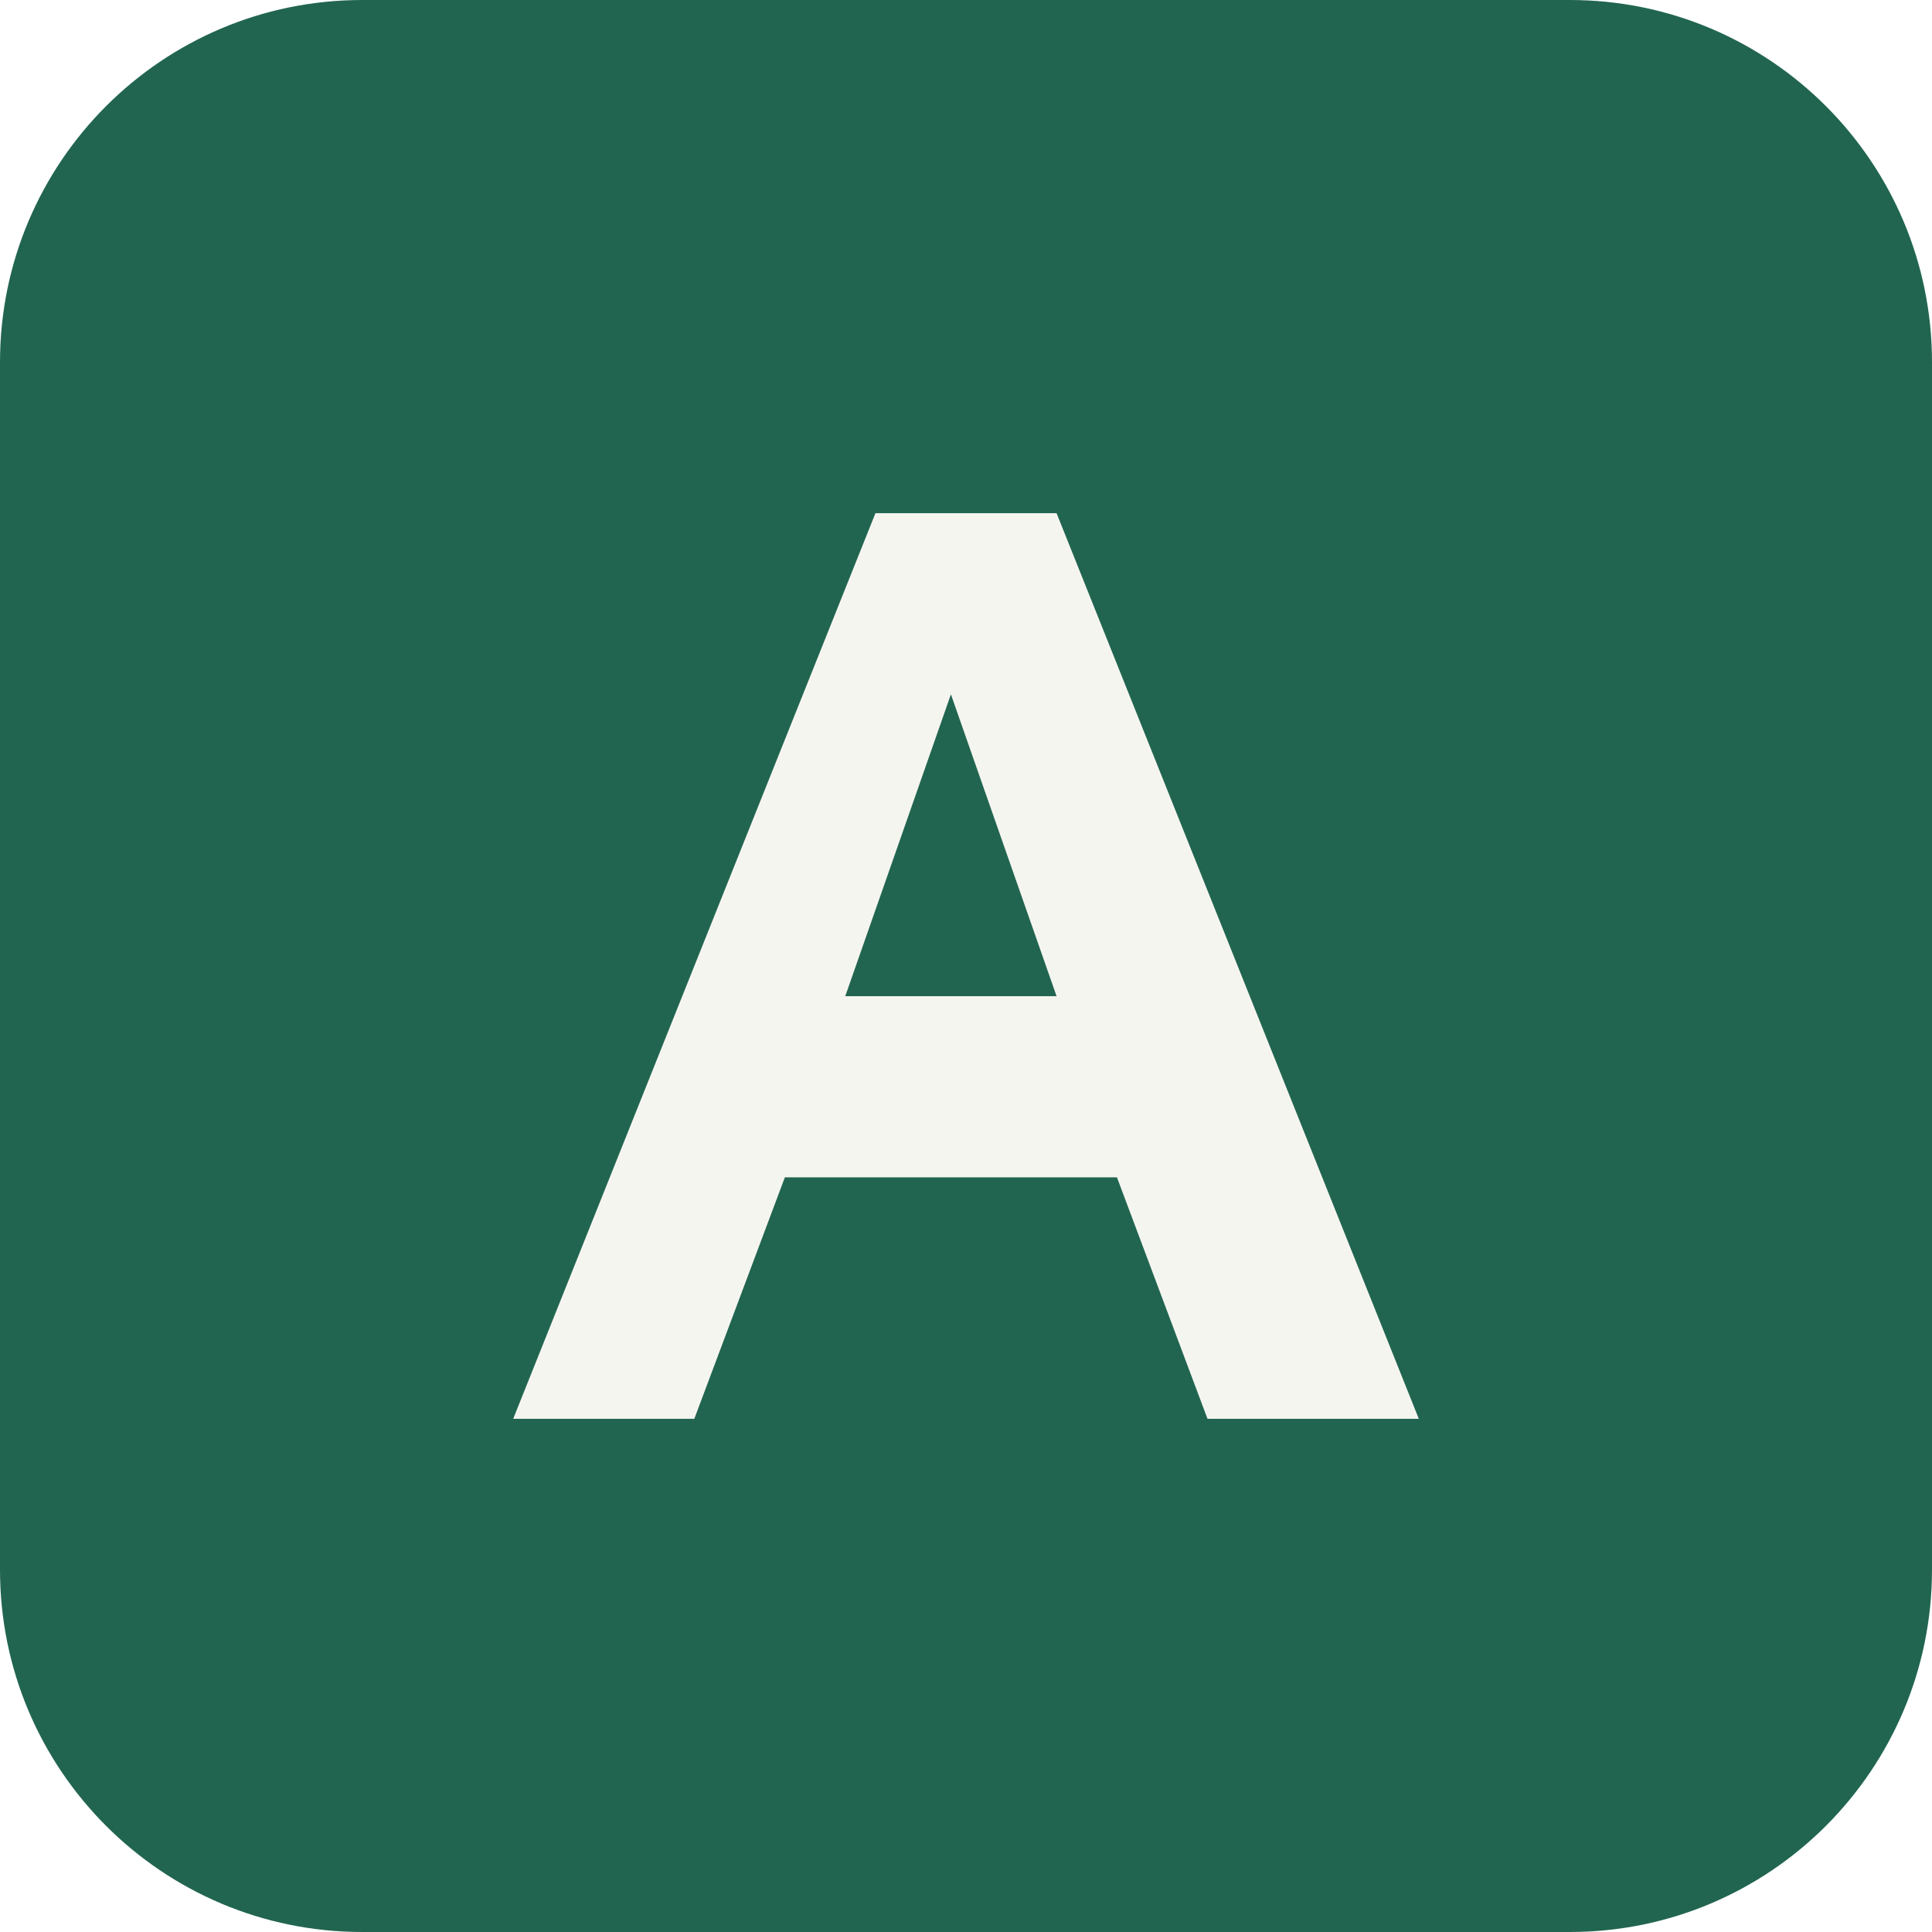
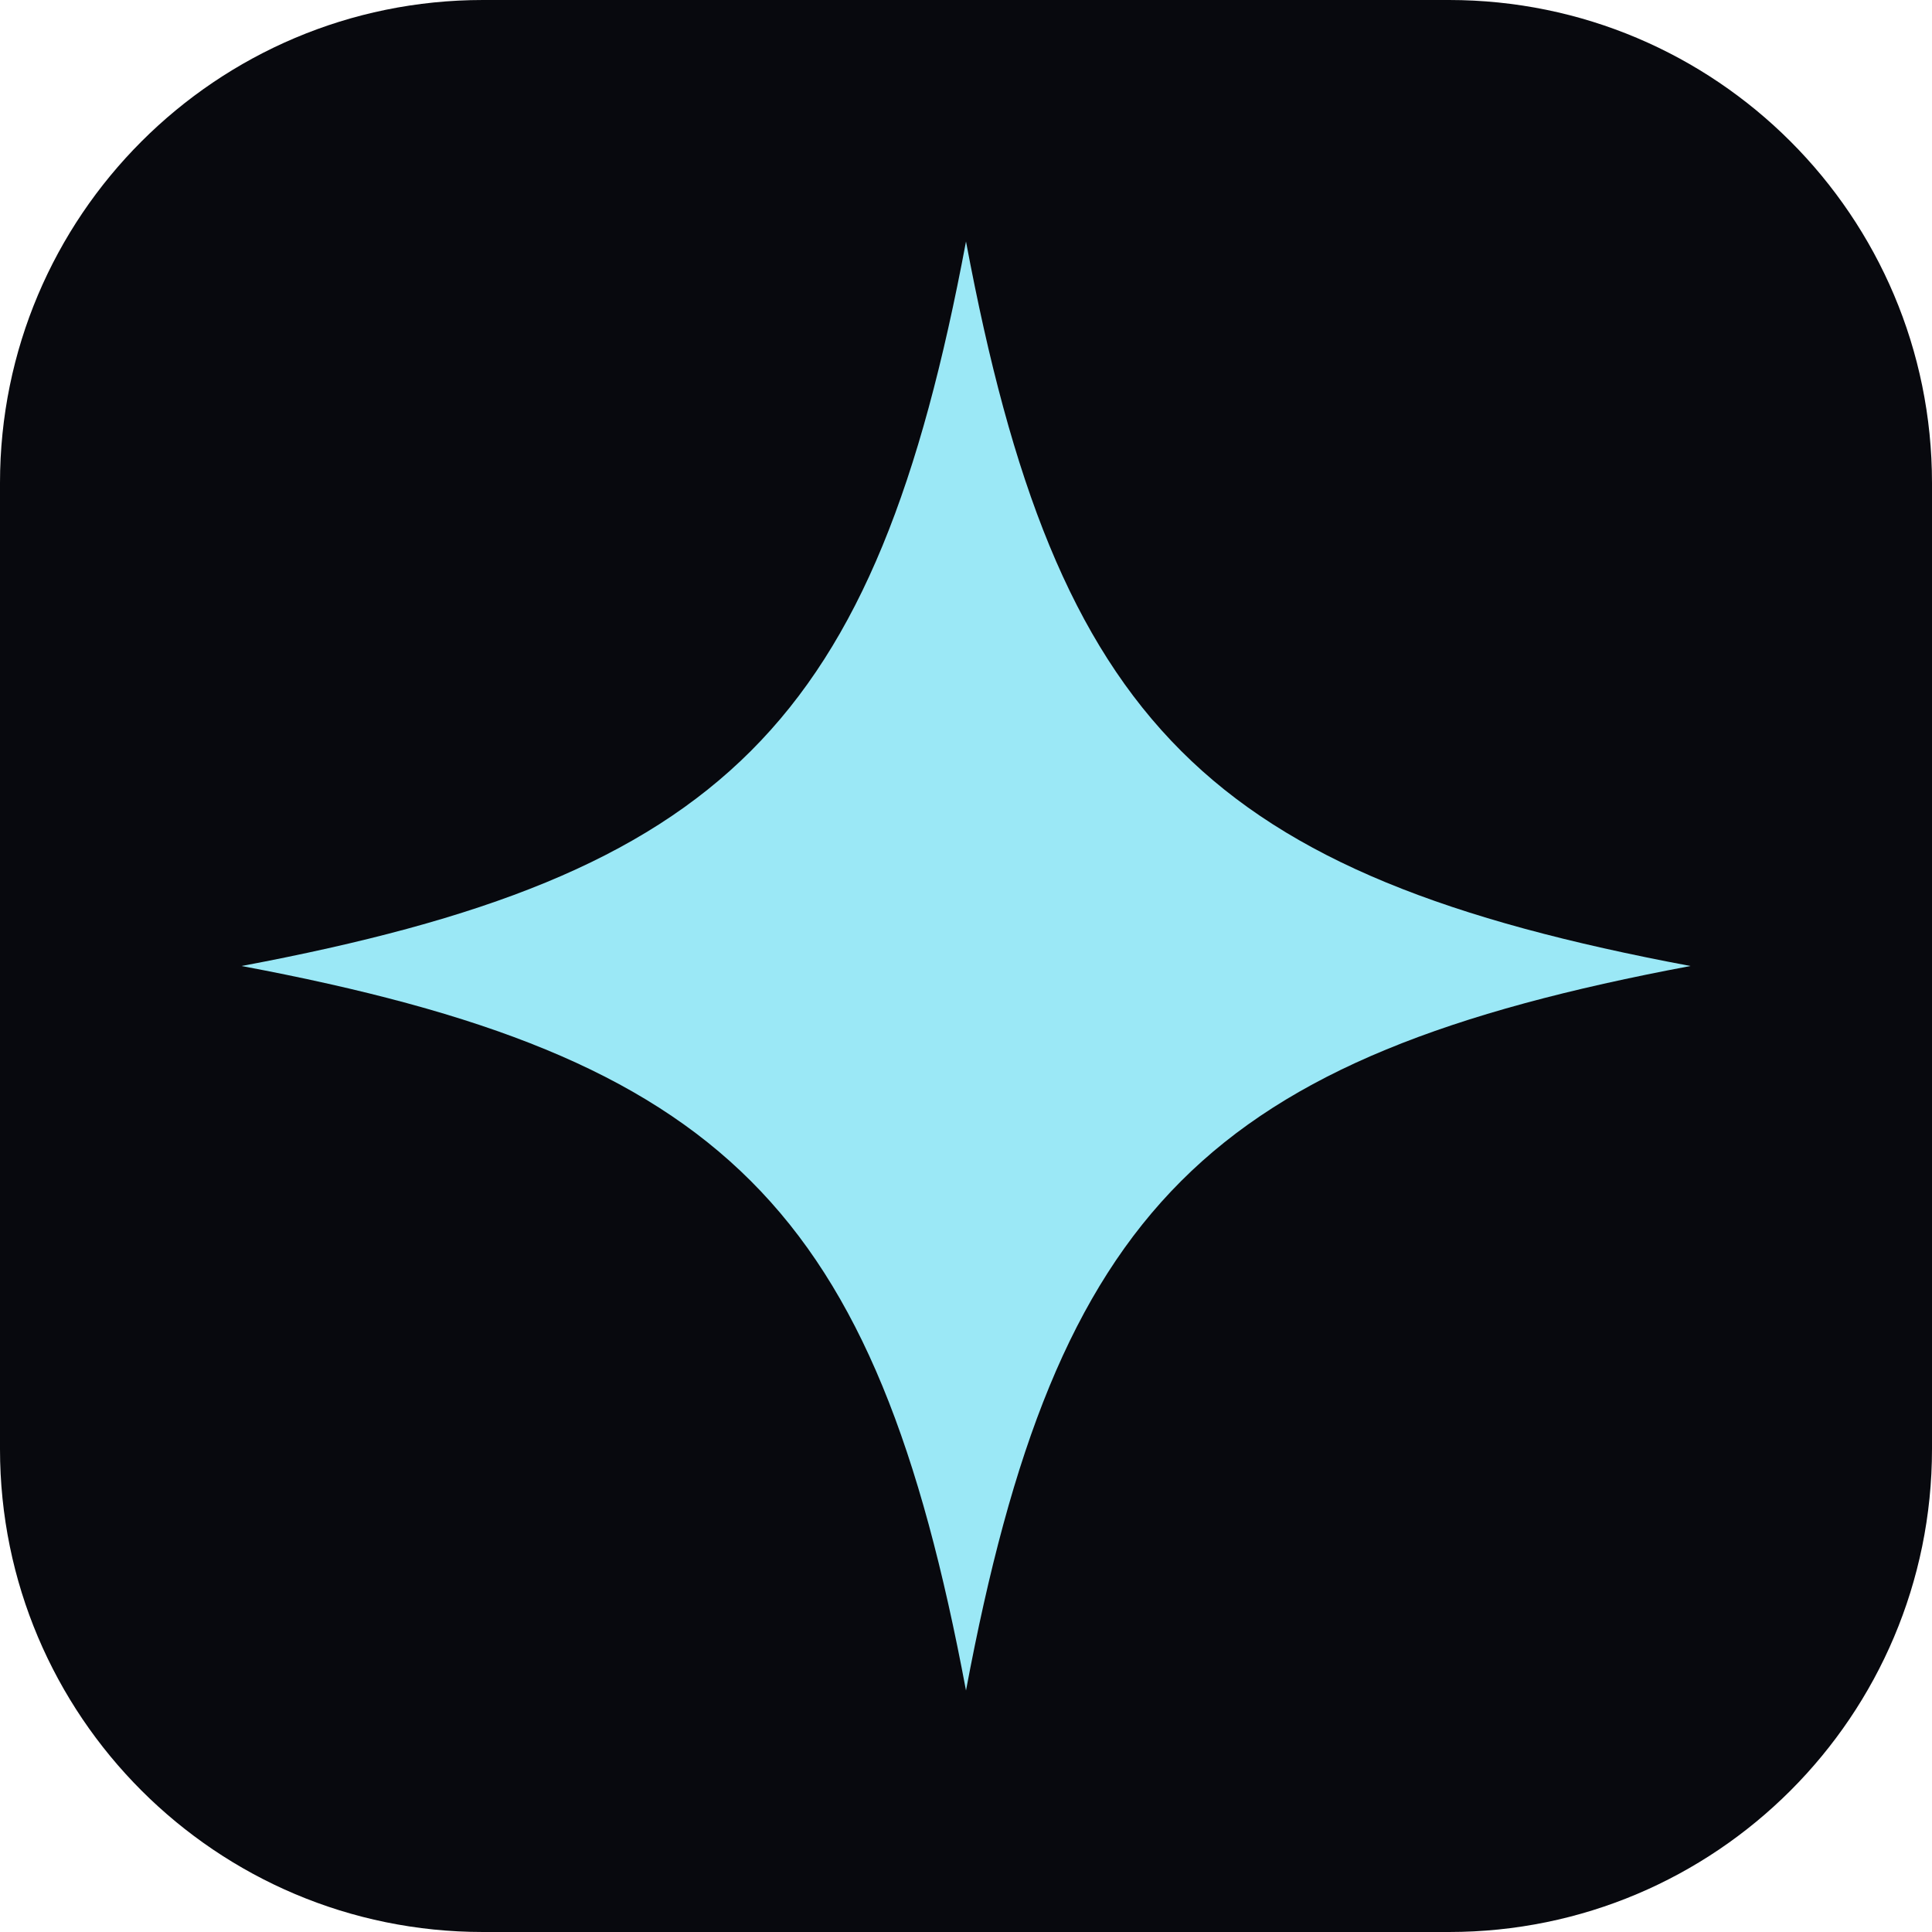
<svg xmlns="http://www.w3.org/2000/svg" viewBox="0 0 64 64">
-   <rect width="64" height="64" rx="12" fill="#216550" />
-   <path d="M17 47 29 17h6l12 30h-7l-3-8H26l-3 8Zm11-14h7l-3.5-10Z" fill="#f5f5f0" />
+   <rect width="64" height="64" rx="16" fill="#08090e" />
+   <path d="M32 8c3 16 8 21 24 24-16 3-21 8-24 24C29 40 24 35 8 32c16-3 21-8 24-24Z" fill="#9be8f6" />
</svg>
